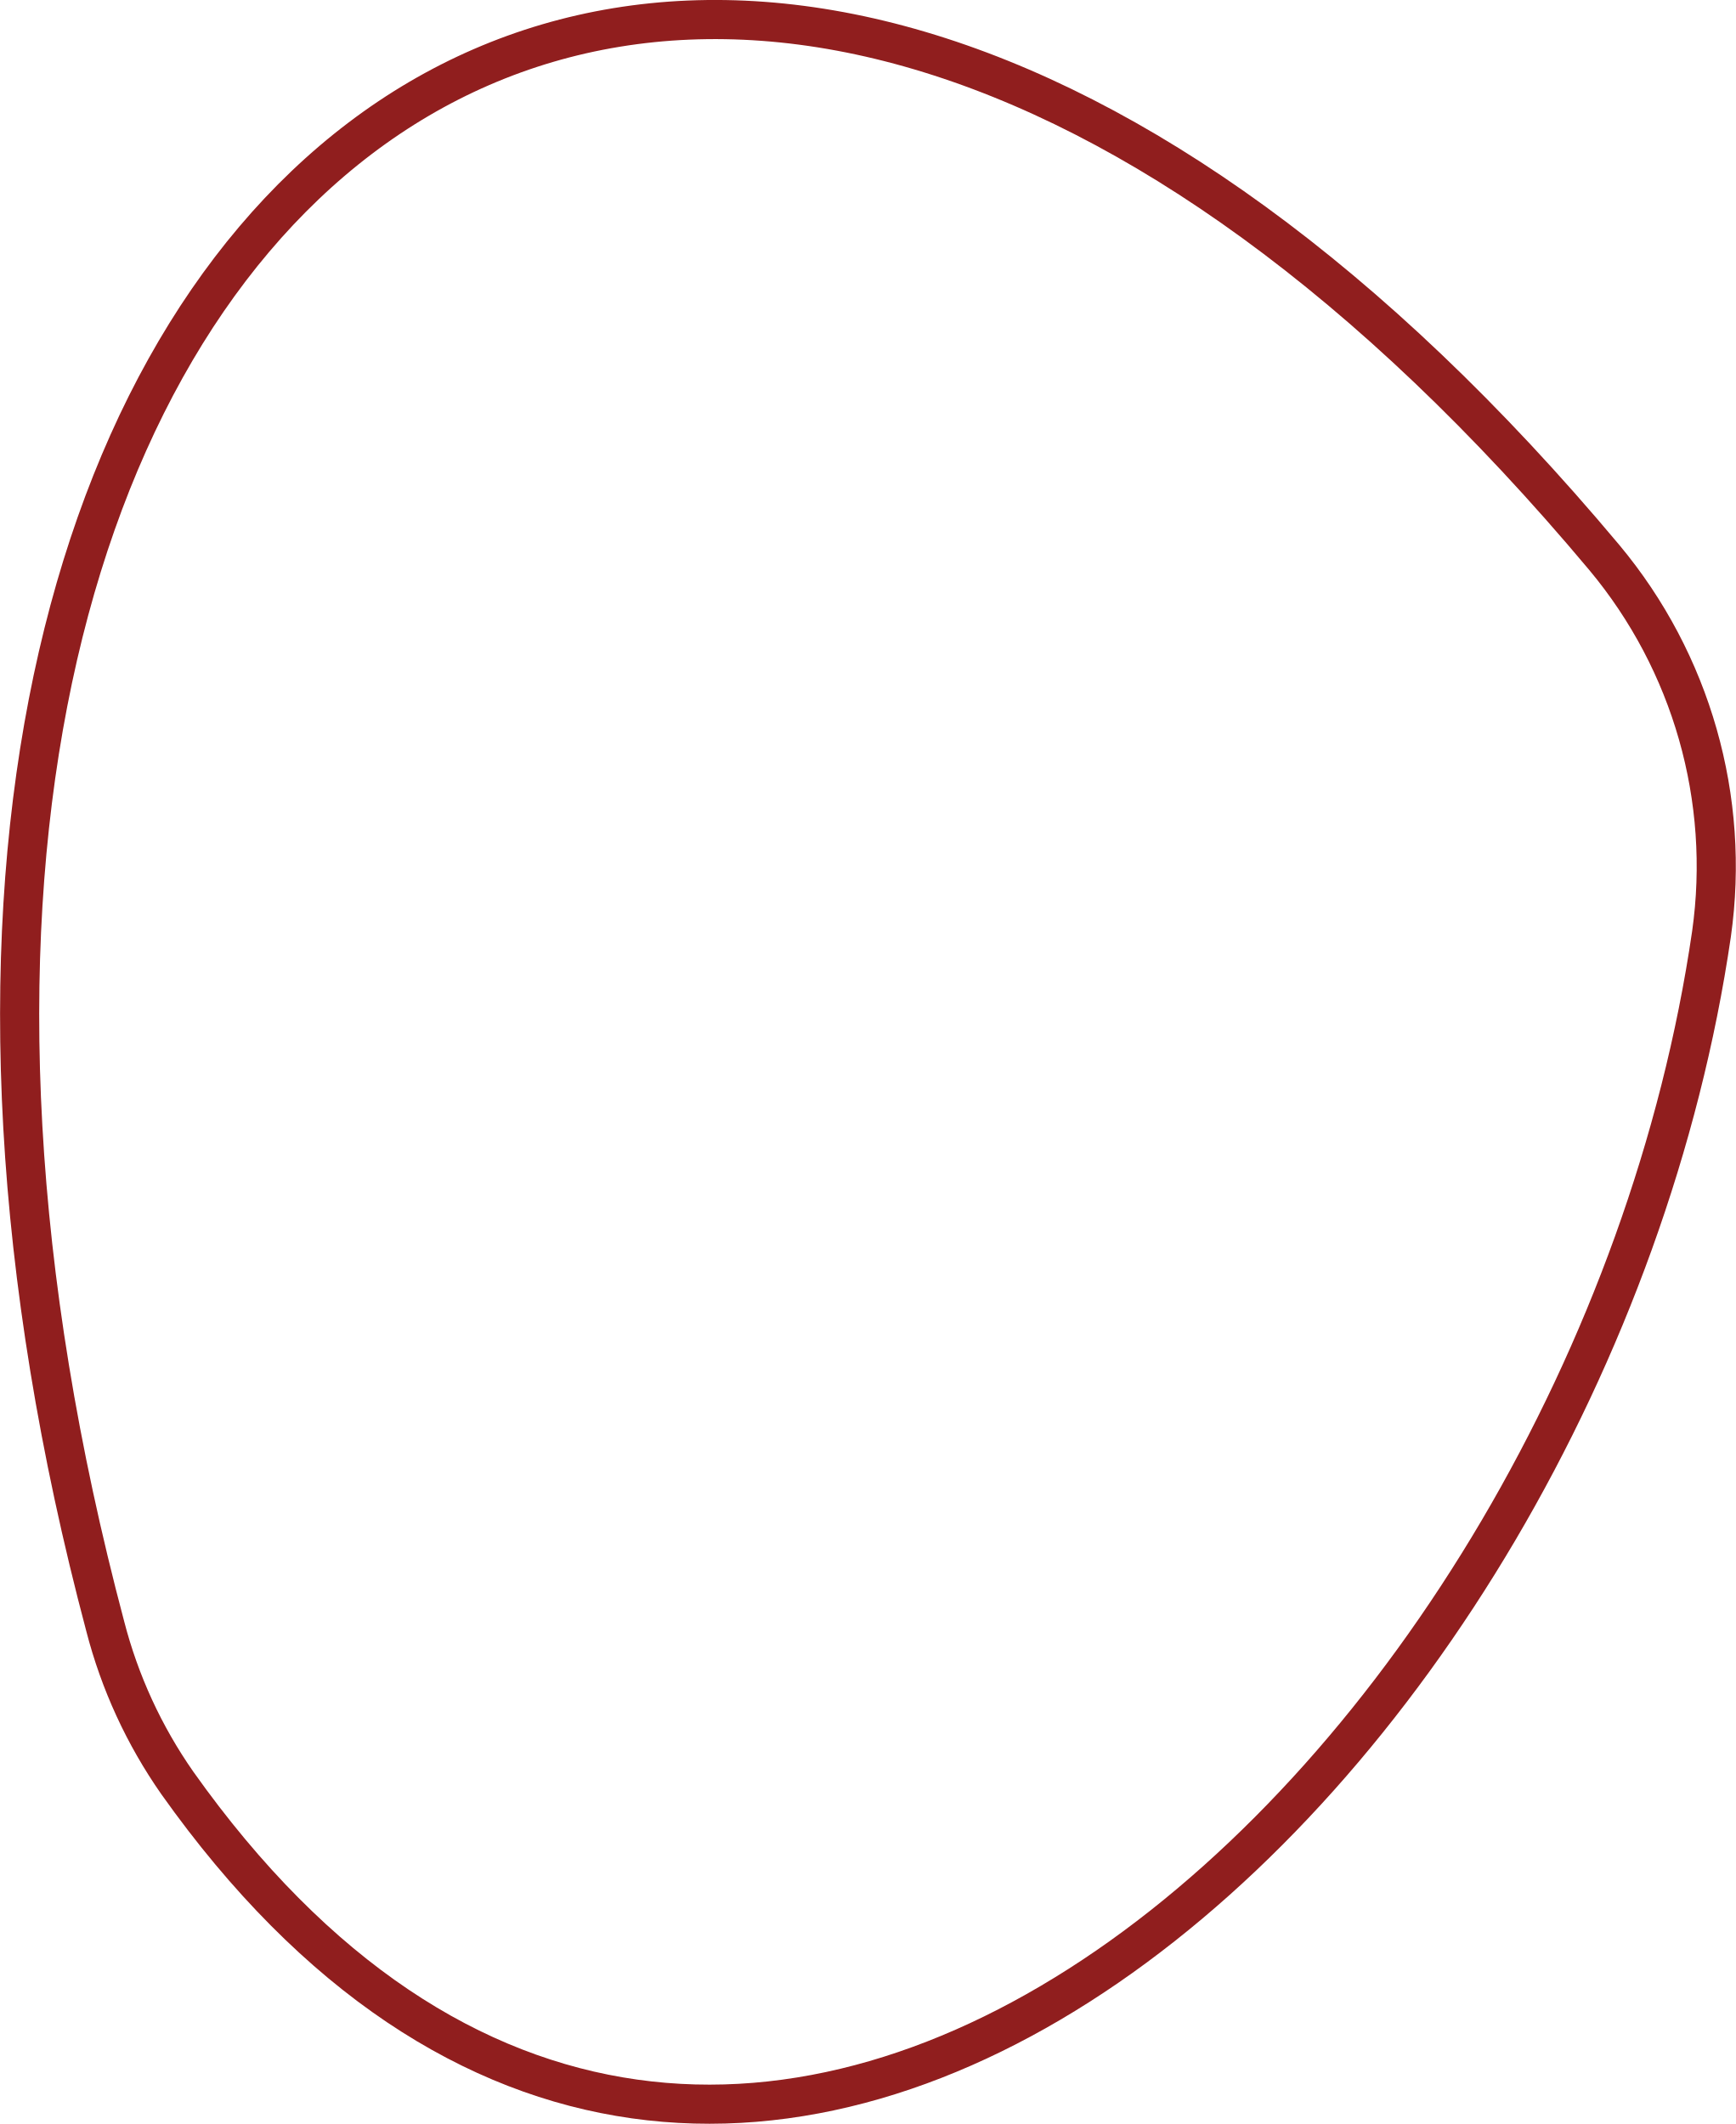
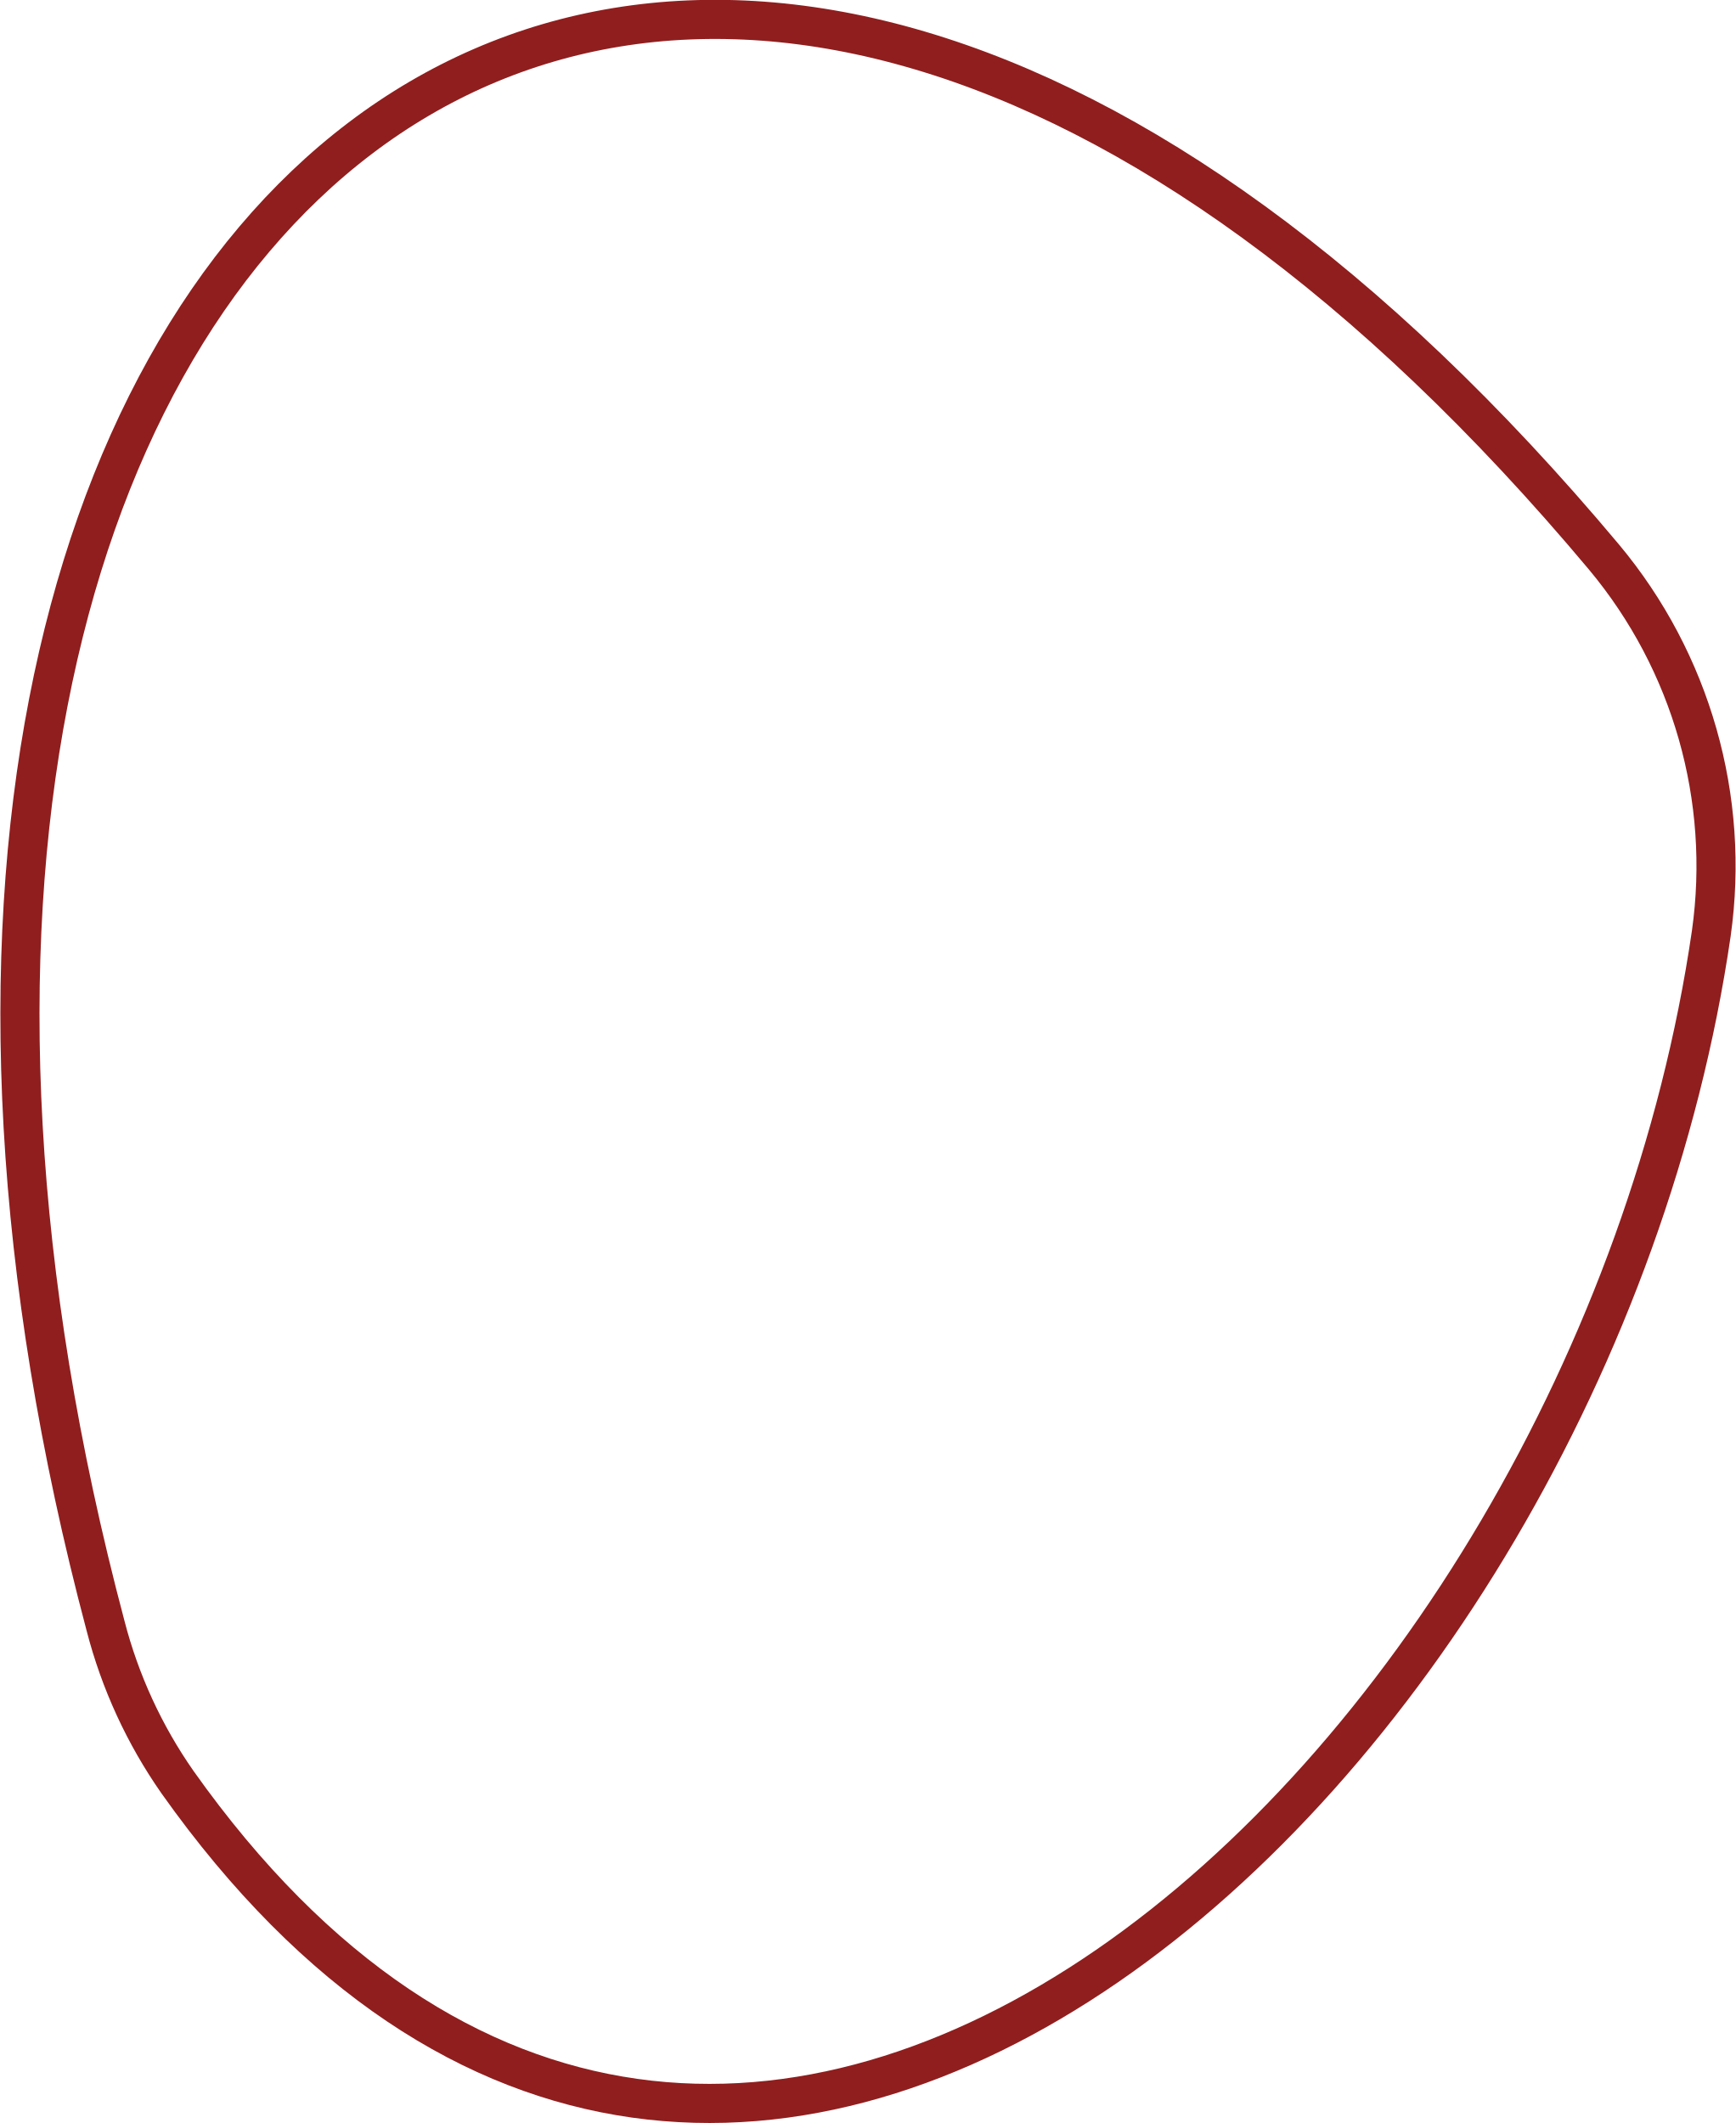
- <svg xmlns="http://www.w3.org/2000/svg" viewBox="0 0 44.36 54.29">
-   <defs>
-     <style>.cls-1{fill:none;stroke:#901e1e;stroke-miterlimit:10;}</style>
+ <svg xmlns="http://www.w3.org/2000/svg" viewBox="0 0 219.696 268.8" version="1.1" id="svg118" width="2.289in" height="2.8in">
+   <defs id="defs111">
+     <style id="style109">.cls-1{fill:none;stroke:#901e1e;stroke-miterlimit:10;}</style>
  </defs>
-   <g id="Layer_2" data-name="Layer 2">
+   <g id="Layer_2" data-name="Layer 2" transform="matrix(4.952068,0,0,4.952068,0.01502951,-0.01775185)">
    <g id="Layer_1-2" data-name="Layer 1">
      <g id="Layer_4" data-name="Layer 4">
-         <path class="cls-1" d="M43.74,23.87c-3.12,21.42-25,41.75-39.21,21.7a12.39,12.39,0,0,1-1.84-4C-6.94,5.32,16.92-14.5,41,14.25A12.32,12.32,0,0,1,43.74,23.87Z" />
+         <path class="cls-1" d="m 43.74,23.87 c -3.12,21.42 -25,41.75 -39.21,21.7 a 12.39,12.39 0 0 1 -1.84,-4 C -6.94,5.32 16.92,-14.5 41,14.25 a 12.32,12.32 0 0 1 2.74,9.62 z" id="path113" />
      </g>
    </g>
  </g>
</svg>
